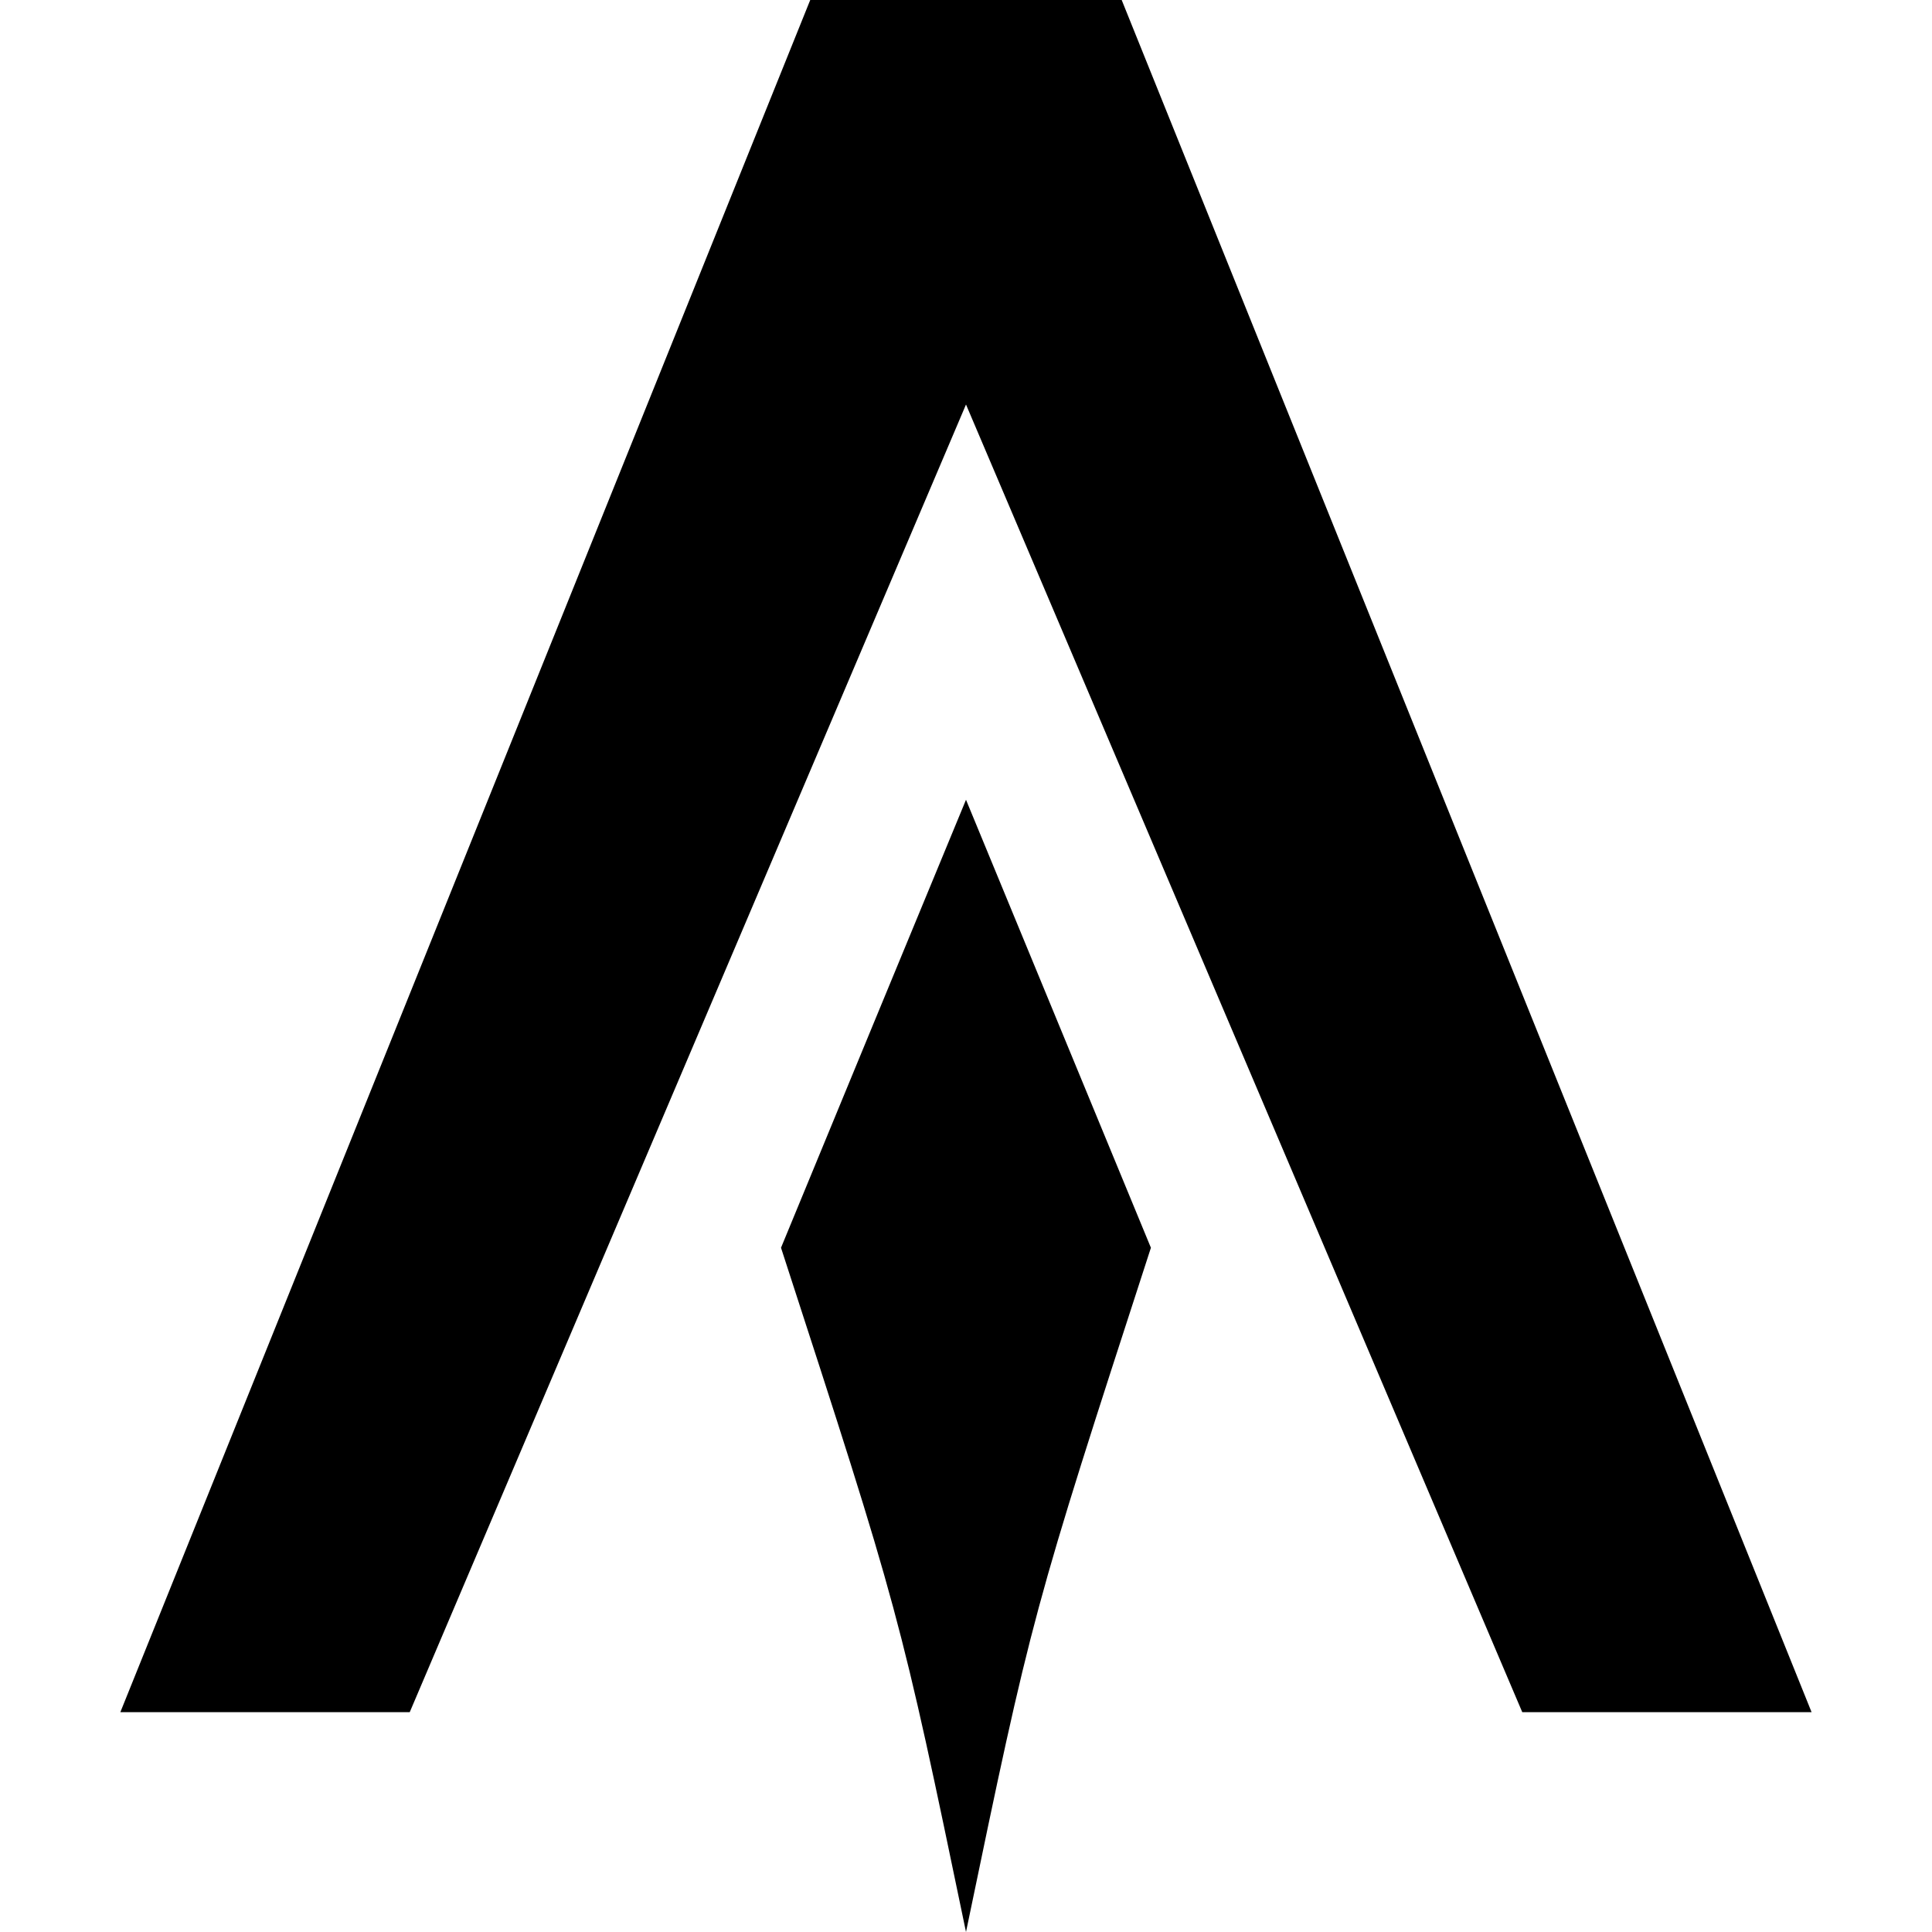
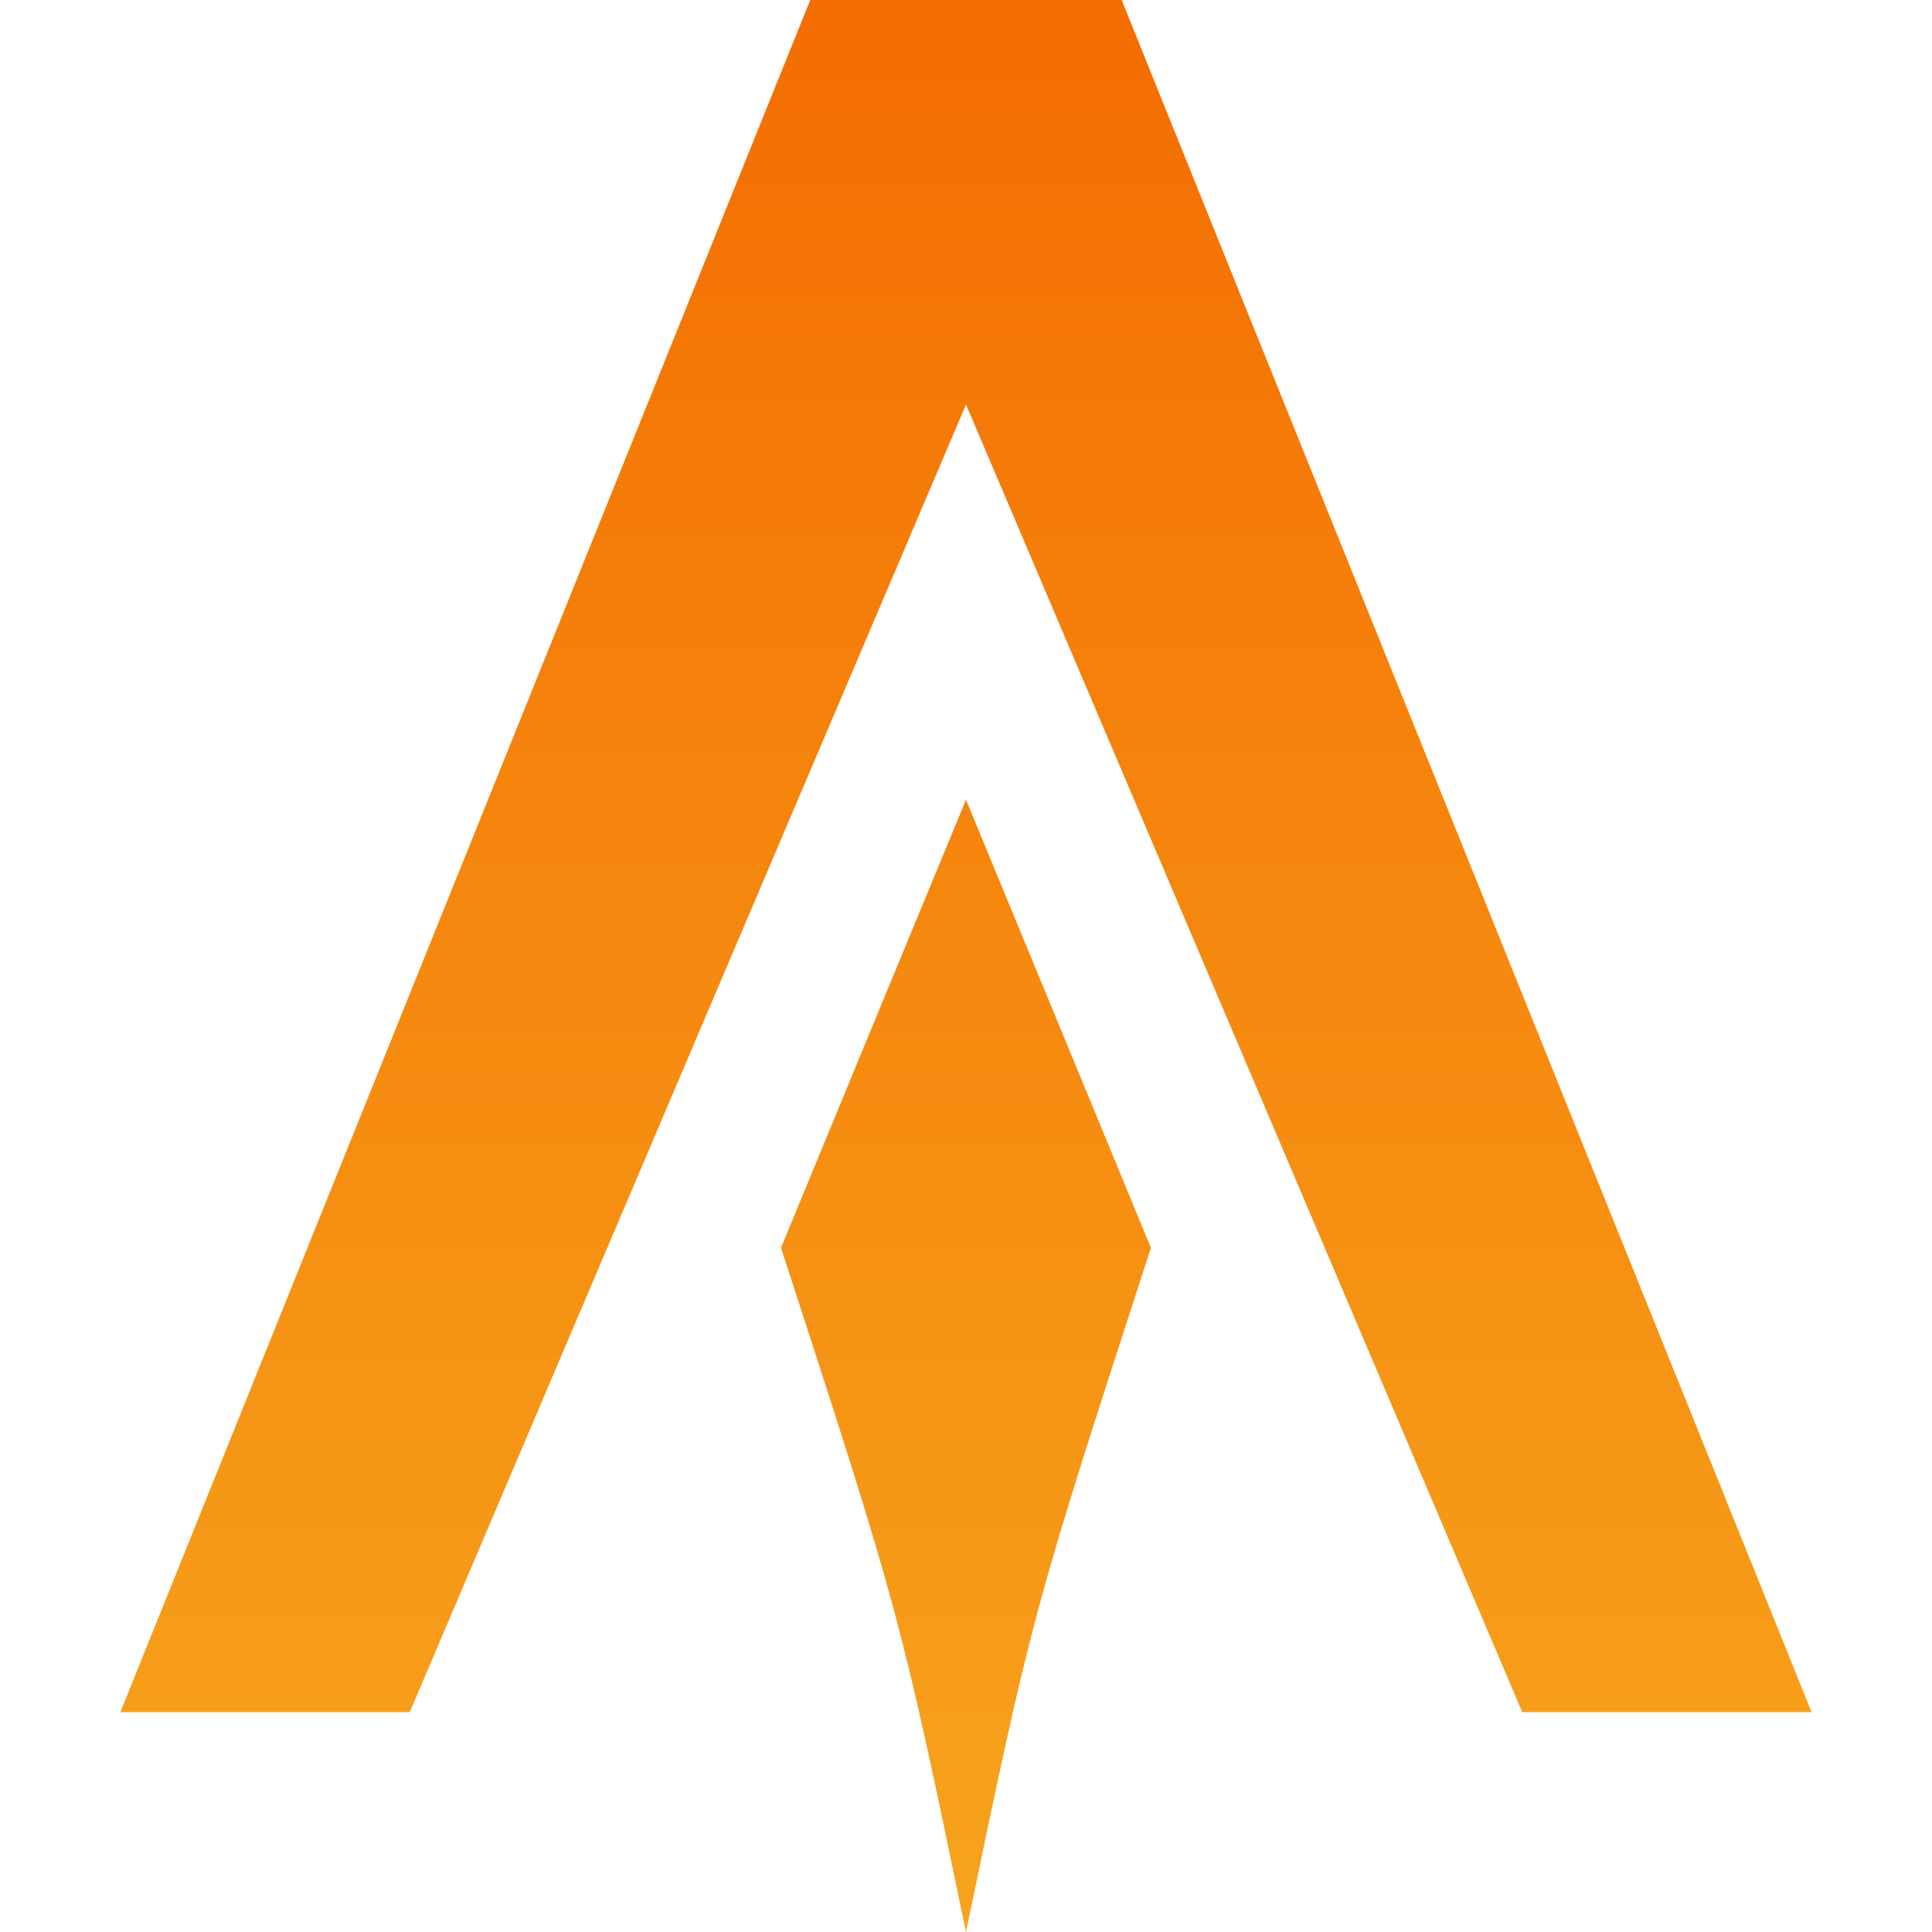
<svg xmlns="http://www.w3.org/2000/svg" role="img" viewBox="0 0 24 24">
-   <path d="m10.065 0-8.57 21.269h3.595l6.91-16.244 6.91 16.244h3.594l-8.57-21.269zm1.935 9.935c-0.767 1.855-1.533 3.709-2.298 5.565 1.475 4.54 1.475 4.54 2.298 8.5 0.823-3.96 0.823-3.96 2.297-8.5-0.766-1.855-1.532-3.71-2.297-5.565z" />
+   <defs>
+     <linearGradient id="ag" x1="50%" y1="0%" x2="50%" y2="100%">
+       <stop offset="0%" stop-color="#F46D01" />
+       <stop offset="100%" stop-color="#F7A41D" />
+     </linearGradient>
+   </defs>
+   <path fill="url(#ag)" d="m10.065 0-8.57 21.269h3.595l6.91-16.244 6.91 16.244h3.594l-8.57-21.269zm1.935 9.935c-0.767 1.855-1.533 3.709-2.298 5.565 1.475 4.54 1.475 4.54 2.298 8.5 0.823-3.96 0.823-3.96 2.297-8.5-0.766-1.855-1.532-3.71-2.297-5.565z" />
</svg>
